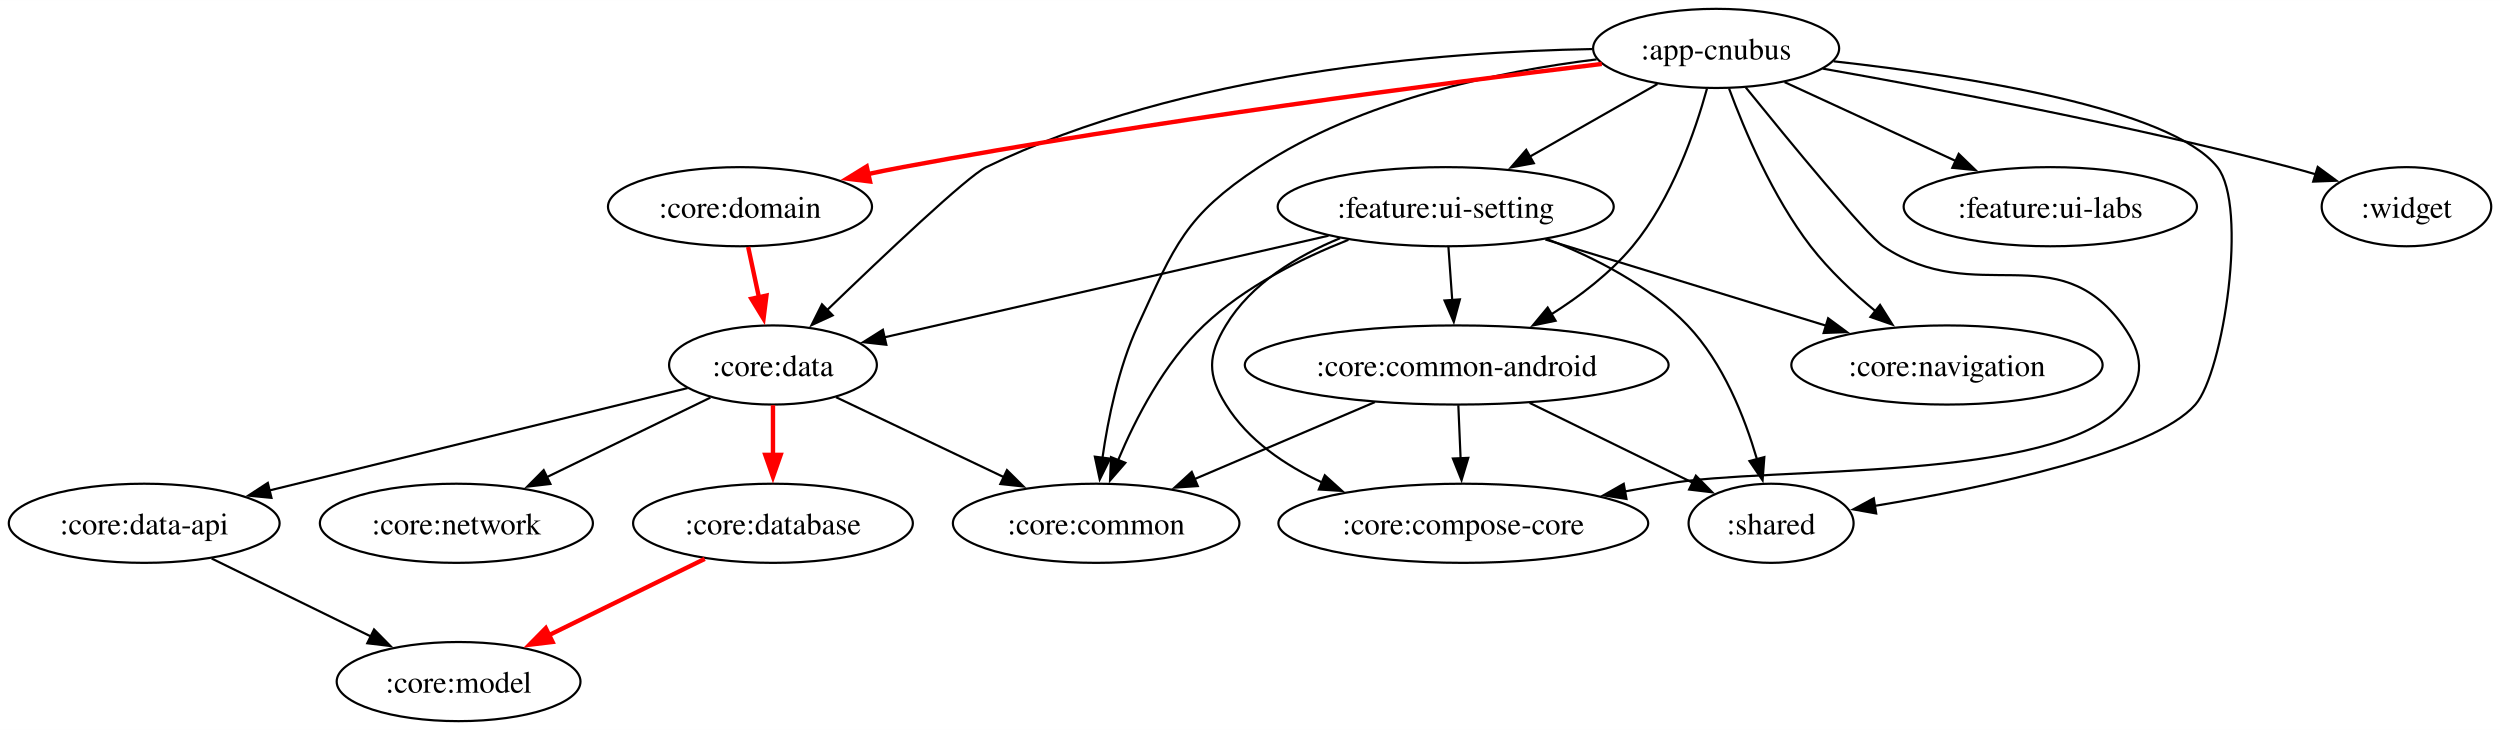
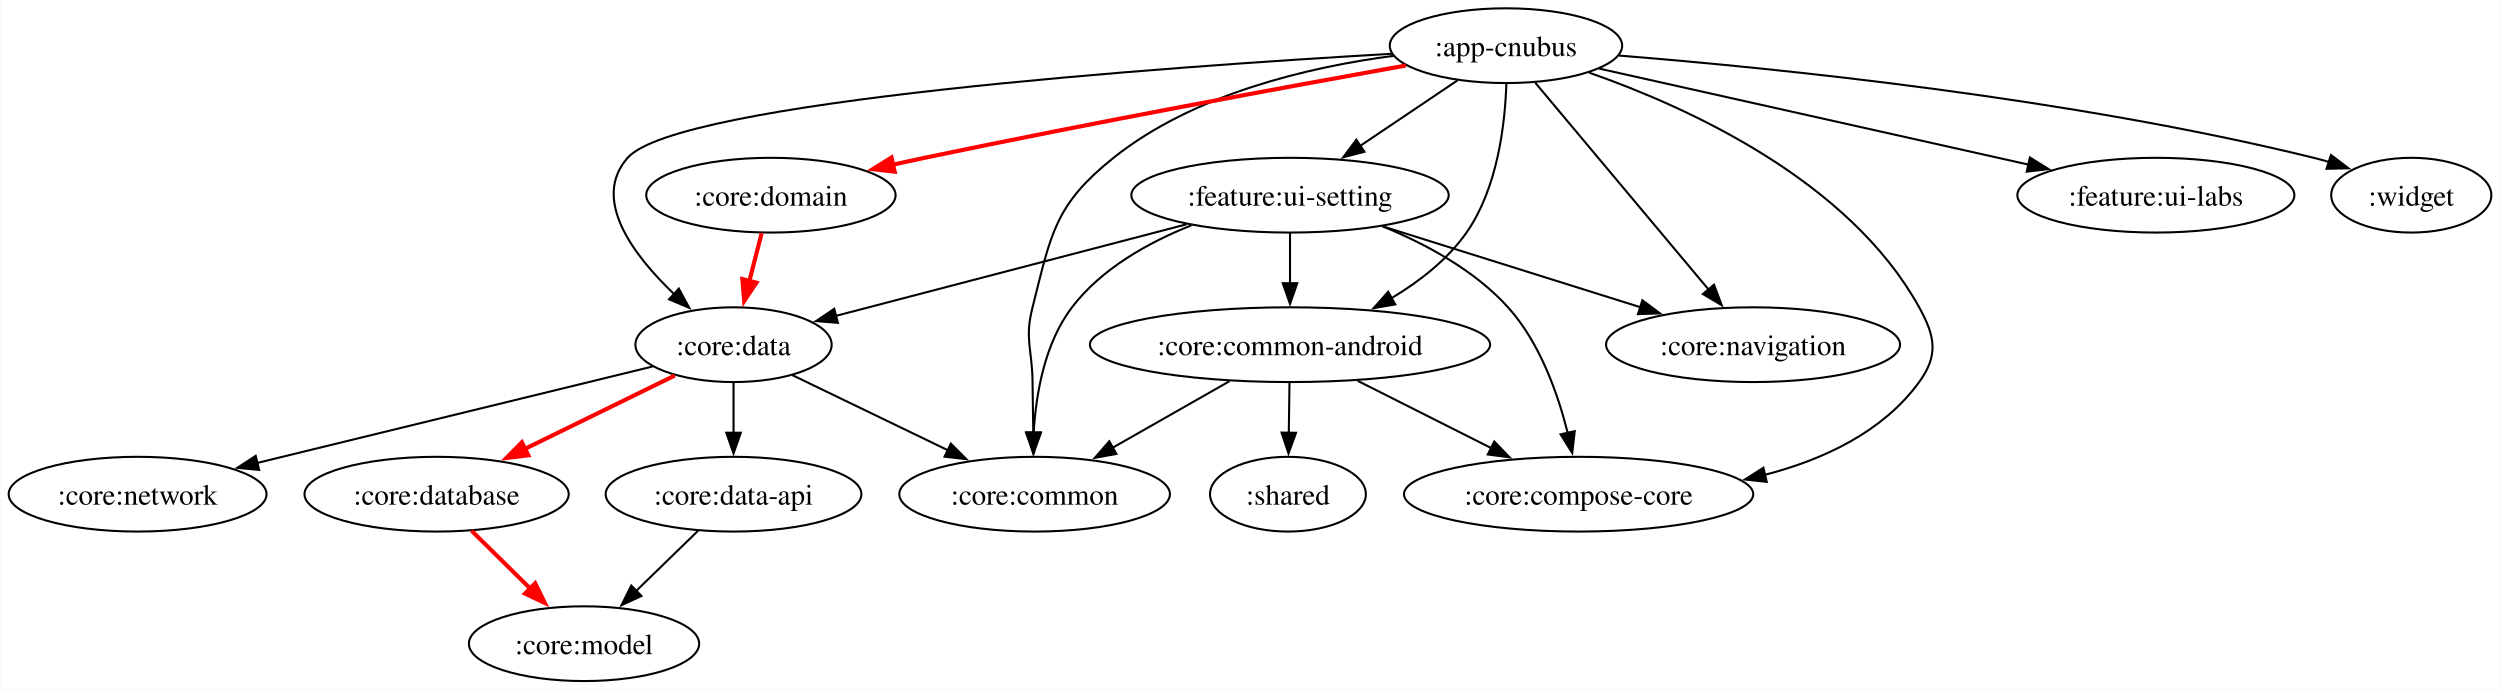
- <svg xmlns="http://www.w3.org/2000/svg" width="1516" height="332pt" viewBox="0 0 1137.14 332">
+ <svg xmlns="http://www.w3.org/2000/svg" width="1204pt" height="332pt" viewBox="0 0 1203.66 332">
  <g class="graph">
-     <path fill="#fff" d="M0 332V0h1137.14v332z" />
+     <path fill="#fff" d="M0 332V0h1203.66v332z" />
    <g class="node" transform="translate(4 328)">
-       <ellipse cx="776.59" cy="-306" fill="none" stroke="#000" rx="55.96" ry="18" />
-       <text x="776.59" y="-300.95" font-family="Times,serif" font-size="14" text-anchor="middle">:app-cnubus</text>
+       <ellipse cx="721.1" cy="-306" fill="none" stroke="#000" rx="55.96" ry="18" />
+       <text x="721.1" y="-300.95" font-family="Times,serif" font-size="14" text-anchor="middle">:app-cnubus</text>
    </g>
    <g class="node" transform="translate(4 328)">
-       <ellipse cx="494.59" cy="-90" fill="none" stroke="#000" rx="65.17" ry="18" />
-       <text x="494.59" y="-84.95" font-family="Times,serif" font-size="14" text-anchor="middle">:core:common</text>
+       <ellipse cx="494.1" cy="-90" fill="none" stroke="#000" rx="65.17" ry="18" />
+       <text x="494.1" y="-84.95" font-family="Times,serif" font-size="14" text-anchor="middle">:core:common</text>
    </g>
    <g stroke="#000" class="edge">
-       <path fill="none" d="M726.23 26.99C681.77 32.45 618.91 45.39 572.59 76c-33.6 22.2-38.17 35.42-55 72-8.79 19.1-13.58 42.39-16.15 60.36" />
-       <path d="m504.94 208.58-4.72 9.48L498 207.7z" />
+       <path fill="none" d="M671.09 26.86c-40.87 5.4-96.38 18.3-134.99 49.14-28.44 22.71-30.06 36.72-39 72-3.93 15.51-.15 20 0 36 .07 7.94.21 16.56.36 24.49" />
+       <path d="m500.96 208.23-3.3 10.07-3.7-9.92z" />
    </g>
    <g class="node" transform="translate(4 328)">
-       <ellipse cx="658.59" cy="-162" fill="none" stroke="#000" rx="96.39" ry="18" />
-       <text x="658.59" y="-156.95" font-family="Times,serif" font-size="14" text-anchor="middle">:core:common-android</text>
+       <ellipse cx="617.1" cy="-162" fill="none" stroke="#000" rx="96.39" ry="18" />
+       <text x="617.1" y="-156.95" font-family="Times,serif" font-size="14" text-anchor="middle">:core:common-android</text>
    </g>
    <g stroke="#000" class="edge">
-       <path fill="none" d="M776.42 40.32c-5.3 19.19-15.98 50.25-33.83 71.68-10.21 12.26-23.98 22.76-37.21 31.11" />
-       <path d="m707.57 145.87-10.38 2.15 6.78-8.15z" />
+       <path fill="none" d="M725.29 40.3c-.61 19.18-4.13 50.23-19.19 71.7-9.16 13.06-22.67 23.57-36.24 31.67" />
+       <path d="m671.79 146.6-10.43 1.81 7.03-7.92z" />
    </g>
    <g class="node" transform="translate(4 328)">
-       <ellipse cx="661.59" cy="-90" fill="none" stroke="#000" rx="84.11" ry="18" />
-       <text x="661.59" y="-84.95" font-family="Times,serif" font-size="14" text-anchor="middle">:core:compose-core</text>
+       <ellipse cx="756.1" cy="-90" fill="none" stroke="#000" rx="84.11" ry="18" />
+       <text x="756.1" y="-84.95" font-family="Times,serif" font-size="14" text-anchor="middle">:core:compose-core</text>
    </g>
    <g stroke="#000" class="edge">
-       <path fill="none" d="M794.04 39.72c19.7 24.32 54.87 67.12 62.55 72.28 42.35 28.45 79.11-5.35 109 36 9.37 12.97 10.3 23.76 0 36-30.06 35.73-161.04 27.8-207 36-6.37 1.14-12.98 2.32-19.6 3.52" />
-       <path d="m739.81 226.93-10.47-1.66 9.22-5.23z" />
+       <path fill="none" d="M765.18 35C812.9 51.68 890.35 86.94 924.1 148c7.74 14 9.41 23.06 0 36-17.49 24.03-46.09 37.39-74.55 44.74" />
+       <path d="m850.68 232.07-10.53-1.14 8.94-5.67z" />
    </g>
    <g class="node" transform="translate(4 328)">
-       <ellipse cx="347.59" cy="-162" fill="none" stroke="#000" rx="47.26" ry="18" />
-       <text x="347.59" y="-156.95" font-family="Times,serif" font-size="14" text-anchor="middle">:core:data</text>
+       <ellipse cx="349.1" cy="-162" fill="none" stroke="#000" rx="47.26" ry="18" />
+       <text x="349.1" y="-156.95" font-family="Times,serif" font-size="14" text-anchor="middle">:core:data</text>
    </g>
    <g stroke="#000" class="edge">
-       <path fill="none" d="M724.21 22.29C655.7 23.55 538.18 32.68 448.59 76c-8.51 4.11-46.48 40.03-72.31 64.95" />
-       <path d="m378.75 143.43-9.62 4.44 4.75-9.47z" />
+       <path fill="none" d="M670.24 25.89C561.3 32.19 326.1 48.81 302.1 76c-17.53 19.86 2.53 46.69 22.42 65.68" />
+       <path d="m326.74 138.97 5.06 9.31-9.76-4.12z" />
    </g>
    <g class="node" transform="translate(4 328)">
-       <ellipse cx="881.59" cy="-162" fill="none" stroke="#000" rx="70.8" ry="18" />
-       <text x="881.59" y="-156.95" font-family="Times,serif" font-size="14" text-anchor="middle">:core:navigation</text>
+       <ellipse cx="840.1" cy="-162" fill="none" stroke="#000" rx="70.8" ry="18" />
+       <text x="840.1" y="-156.95" font-family="Times,serif" font-size="14" text-anchor="middle">:core:navigation</text>
    </g>
    <g stroke="#000" class="edge">
-       <path fill="none" d="M786.47 40.24c6.96 18.85 19.83 49.34 37.12 71.76 8.36 10.84 19.24 21.05 29.56 29.57" />
-       <path d="m855.15 138.68 5.65 8.96-10.01-3.48z" />
+       <path fill="none" d="M739.22 39.85c20.66 24.66 59.31 70.78 83.48 99.62" />
+       <path d="m825.29 137.1 3.74 9.91-9.11-5.41z" />
    </g>
    <g class="node" transform="translate(4 328)">
-       <ellipse cx="801.59" cy="-90" fill="none" stroke="#000" rx="37.53" ry="18" />
-       <text x="801.59" y="-84.95" font-family="Times,serif" font-size="14" text-anchor="middle">:shared</text>
+       <ellipse cx="367.1" cy="-234" fill="none" stroke="#000" rx="60.05" ry="18" />
+       <text x="367.1" y="-228.95" font-family="Times,serif" font-size="14" text-anchor="middle">:core:domain</text>
+     </g>
+     <g stroke="red" stroke-width="2" class="edge">
+       <path fill="none" d="M676.93 31.53C621.05 41.57 526.21 59.01 445.1 76c-5.5 1.15-11.23 2.39-16.95 3.66" />
+       <path fill="red" d="m430.7 82.68-10.52-1.23 8.99-5.6z" />
+     </g>
+     <g class="node" transform="translate(4 328)">
+       <ellipse cx="1034.1" cy="-234" fill="none" stroke="#000" rx="66.71" ry="18" />
+       <text x="1034.1" y="-228.95" font-family="Times,serif" font-size="14" text-anchor="middle">:feature:ui-labs</text>
    </g>
    <g stroke="#000" class="edge">
-       <path fill="none" d="M834.02 27.86C894.43 34.58 987.2 49.07 1008.59 76c14.04 17.68 2.82 93.39-10 108-19.09 21.74-95.01 37.63-145.75 46.07" />
-       <path d="m853.4 233.53-10.43-1.86 9.32-5.05z" />
+       <path fill="none" d="M769.94 33.03c54.35 12.15 146.17 32.69 206.98 46.29" />
+       <path d="m977.43 75.84 8.99 5.6-10.52 1.24z" />
    </g>
    <g class="node" transform="translate(4 328)">
-       <ellipse cx="332.59" cy="-234" fill="none" stroke="#000" rx="60.05" ry="18" />
-       <text x="332.59" y="-228.95" font-family="Times,serif" font-size="14" text-anchor="middle">:core:domain</text>
+       <ellipse cx="617.1" cy="-234" fill="none" stroke="#000" rx="76.43" ry="18" />
+       <text x="617.1" y="-228.95" font-family="Times,serif" font-size="14" text-anchor="middle">:feature:ui-setting</text>
+     </g>
+     <g stroke="#000" class="edge">
+       <path fill="none" d="M701.76 38.71c-13.89 9.35-31.74 21.36-47.12 31.71" />
+       <path d="m656.95 73.09-10.25 2.68 6.34-8.49z" />
+     </g>
+     <g class="node" transform="translate(4 328)">
+       <ellipse cx="1157.1" cy="-234" fill="none" stroke="#000" rx="38.56" ry="18" />
+       <text x="1157.1" y="-228.95" font-family="Times,serif" font-size="14" text-anchor="middle">:widget</text>
+     </g>
+     <g stroke="#000" class="edge">
+       <path fill="none" d="M779.58 26.77C855.44 32.84 996.79 47.14 1114.1 76c2.43.6 4.91 1.28 7.4 2.01" />
+       <path d="m1122.43 74.64 8.44 6.4-10.59.26z" />
+     </g>
+     <g stroke="#000" class="edge">
+       <path fill="none" d="M591.95 183.59c-16.82 9.57-38.17 21.72-56.24 32.01" />
+       <path d="m537.51 218.6-10.42 1.9 6.96-7.99z" />
+     </g>
+     <g stroke="#000" class="edge">
+       <path fill="none" d="M653.69 183.41c19.22 9.68 43.75 22.03 64.41 32.44" />
+       <path d="m719.48 212.63 7.36 7.62-10.5-1.37z" />
+     </g>
+     <g class="node" transform="translate(4 328)">
+       <ellipse cx="616.1" cy="-90" fill="none" stroke="#000" rx="37.53" ry="18" />
+       <text x="616.1" y="-84.95" font-family="Times,serif" font-size="14" text-anchor="middle">:shared</text>
+     </g>
+     <g stroke="#000" class="edge">
+       <path fill="none" d="M620.85 184.3c-.1 7.29-.23 15.97-.34 24.16" />
+       <path d="m624.01 208.43-3.64 9.95-3.36-10.05z" />
+     </g>
+     <g stroke="#000" class="edge">
+       <path fill="none" d="M381.4 180.66c21.32 10.3 50.89 24.57 74.93 36.18" />
+       <path d="m457.75 213.63 7.48 7.5-10.52-1.19z" />
+     </g>
+     <g class="node" transform="translate(4 328)">
+       <ellipse cx="206.1" cy="-90" fill="none" stroke="#000" rx="63.63" ry="18" />
+       <text x="206.1" y="-84.95" font-family="Times,serif" font-size="14" text-anchor="middle">:core:database</text>
    </g>
    <g stroke="red" stroke-width="2" class="edge">
-       <path fill="none" d="M728.58 29.06C656.78 37.74 523.35 55.01 410.59 76c-5.61 1.04-11.43 2.22-17.24 3.45" />
-       <path fill="red" d="m395.73 82.52-10.52-1.29 9.02-5.55z" />
+       <path fill="none" d="M324.85 180.83c-21.06 10.31-50.14 24.54-73.75 36.1" />
+       <path fill="red" d="m254.26 219.28-10.52 1.25 7.44-7.54z" />
    </g>
    <g class="node" transform="translate(4 328)">
-       <ellipse cx="928.59" cy="-234" fill="none" stroke="#000" rx="66.71" ry="18" />
-       <text x="928.59" y="-228.95" font-family="Times,serif" font-size="14" text-anchor="middle">:feature:ui-labs</text>
+       <ellipse cx="349.1" cy="-90" fill="none" stroke="#000" rx="61.59" ry="18" />
+       <text x="349.1" y="-84.95" font-family="Times,serif" font-size="14" text-anchor="middle">:core:data-api</text>
    </g>
    <g stroke="#000" class="edge">
-       <path fill="none" d="M811.71 37.33c22.5 10.36 53.17 24.49 77.98 35.92" />
-       <path d="m890.93 69.96 7.62 7.37-10.54-1.01z" />
+       <path fill="none" d="M353.1 184.3v24.16" />
+       <path d="m356.6 208.38-3.5 10-3.5-10z" />
    </g>
    <g class="node" transform="translate(4 328)">
-       <ellipse cx="653.59" cy="-234" fill="none" stroke="#000" rx="76.43" ry="18" />
-       <text x="653.59" y="-228.95" font-family="Times,serif" font-size="14" text-anchor="middle">:feature:ui-setting</text>
+       <ellipse cx="62.1" cy="-90" fill="none" stroke="#000" rx="62.1" ry="18" />
+       <text x="62.1" y="-84.95" font-family="Times,serif" font-size="14" text-anchor="middle">:core:network</text>
    </g>
    <g stroke="#000" class="edge">
-       <path fill="none" d="M753.9 38.19c-17.01 9.68-39.32 22.37-58.18 33.11" />
-       <path d="m697.67 74.21-10.42 1.91 6.96-7.99z" />
+       <path fill="none" d="M314.09 176.51c-49.14 11.99-133.98 32.68-190.55 46.48" />
+       <path d="m124.64 226.32-10.54-1.03 8.88-5.77z" />
+     </g>
+     <g stroke="red" stroke-width="2" class="edge">
+       <path fill="none" d="M366.65 112.3c-1.9 7.38-4.16 16.18-6.29 24.45" />
+       <path fill="red" d="m364.13 136.15-5.88 8.81-.9-10.55z" />
+     </g>
+     <g stroke="#000" class="edge">
+       <path fill="none" d="M573.59 108.53c-20.62 8.2-43.25 20.8-57.49 39.47-13.1 17.17-17.33 41.45-18.44 60.32" />
+       <path d="m501.16 208.39-3.79 9.9-3.2-10.1z" />
+     </g>
+     <g stroke="#000" class="edge">
+       <path fill="none" d="M621.1 112.3v24.16" />
+       <path d="m624.6 136.38-3.5 10-3.5-10z" />
+     </g>
+     <g stroke="#000" class="edge">
+       <path fill="none" d="M665.67 109c20.72 8.45 44.29 21.11 60.43 39 15.32 16.98 24.01 41.59 28.77 60.63" />
+       <path d="m758.23 207.64-1.22 10.53-5.61-8.99z" />
+     </g>
+     <g stroke="#000" class="edge">
+       <path fill="none" d="M571.32 108c-48.21 12.59-120.87 31.57-168.92 44.12" />
+       <path d="m403.37 155.49-10.56-.86 8.79-5.92z" />
+     </g>
+     <g stroke="#000" class="edge">
+       <path fill="none" d="M665.69 109c35.75 11.22 86.05 27.01 124.14 38.96" />
+       <path d="m790.79 144.6 8.49 6.33-10.59.35z" />
    </g>
    <g class="node" transform="translate(4 328)">
-       <ellipse cx="1090.59" cy="-234" fill="none" stroke="#000" rx="38.56" ry="18" />
-       <text x="1090.59" y="-228.95" font-family="Times,serif" font-size="14" text-anchor="middle">:widget</text>
+       <ellipse cx="277.1" cy="-18" fill="none" stroke="#000" rx="55.45" ry="18" />
+       <text x="277.1" y="-12.95" font-family="Times,serif" font-size="14" text-anchor="middle">:core:model</text>
+     </g>
+     <g stroke="red" stroke-width="2" class="edge">
+       <path fill="none" d="M226.93 255.59c8.75 8.63 19.62 19.35 29.32 28.91" />
+       <path fill="red" d="m257.57 280.89 4.67 9.51-9.58-4.52z" />
    </g>
    <g stroke="#000" class="edge">
-       <path fill="none" d="M829.06 31.19c52.68 9.29 139.16 25.66 212.53 44.81 3.81.99 7.74 2.1 11.68 3.26" />
-       <path d="m1054.23 75.9 8.53 6.28-10.59.41z" />
-     </g>
-     <g stroke="#000" class="edge">
-       <path fill="none" d="M625.37 182.88c-24.42 10.43-56.48 24.11-82.25 35.11" />
-       <path d="m544.82 221.07-10.57.71 7.82-7.15z" />
-     </g>
-     <g stroke="#000" class="edge">
-       <path fill="none" d="m663.33 184.3 1.03 24.16" />
-       <path d="m667.86 208.24-3.07 10.14-3.93-9.84z" />
-     </g>
-     <g stroke="#000" class="edge">
-       <path fill="none" d="M695.75 183.24c22.23 10.87 51.46 25.19 74.19 36.31" />
-       <path d="m771.38 216.36 7.45 7.54-10.52-1.25z" />
-     </g>
-     <g stroke="#000" class="edge">
-       <path fill="none" d="M380.28 180.66c21.79 10.38 52.07 24.8 76.54 36.45" />
-       <path d="m458.02 213.81 7.52 7.45-10.53-1.13z" />
-     </g>
-     <g class="node" transform="translate(4 328)">
-       <ellipse cx="347.59" cy="-90" fill="none" stroke="#000" rx="63.63" ry="18" />
-       <text x="347.59" y="-84.95" font-family="Times,serif" font-size="14" text-anchor="middle">:core:database</text>
-     </g>
-     <g stroke="red" stroke-width="2" class="edge">
-       <path fill="none" d="M351.59 184.3v24.16" />
-       <path fill="red" d="m355.09 206.87-3.5 10-3.5-10z" />
-     </g>
-     <g class="node" transform="translate(4 328)">
-       <ellipse cx="61.59" cy="-90" fill="none" stroke="#000" rx="61.59" ry="18" />
-       <text x="61.59" y="-84.95" font-family="Times,serif" font-size="14" text-anchor="middle">:core:data-api</text>
-     </g>
-     <g stroke="#000" class="edge">
-       <path fill="none" d="M312.72 176.51c-49.11 12.02-134.02 32.8-190.38 46.6" />
-       <path d="m123.48 226.43-10.54-1.02 8.88-5.78z" />
-     </g>
-     <g class="node" transform="translate(4 328)">
-       <ellipse cx="203.59" cy="-90" fill="none" stroke="#000" rx="62.1" ry="18" />
-       <text x="203.59" y="-84.95" font-family="Times,serif" font-size="14" text-anchor="middle">:core:network</text>
-     </g>
-     <g stroke="#000" class="edge">
-       <path fill="none" d="M323.14 180.83c-21.28 10.34-50.68 24.64-74.5 36.22" />
-       <path d="m250.36 220.1-10.53 1.23 7.47-7.52z" />
-     </g>
-     <g stroke="red" stroke-width="2" class="edge">
-       <path fill="none" d="M340.3 112.3c1.58 7.38 3.46 16.18 5.23 24.45" />
-       <path fill="red" d="m348.62 134.42-1.33 10.52-5.52-9.05z" />
-     </g>
-     <g stroke="#000" class="edge">
-       <path fill="none" d="M613.35 109.06c-21.76 8.6-47.22 21.37-65.76 38.94-17.99 17.03-30.99 42.16-39.06 61.38" />
-       <path d="m511.86 210.5-6.95 8 .44-10.59z" />
-     </g>
-     <g stroke="#000" class="edge">
-       <path fill="none" d="M658.82 112.3c.52 7.29 1.14 15.97 1.73 24.16" />
-       <path d="m664.04 136.16-2.78 10.23-4.21-9.73z" />
-     </g>
-     <g stroke="#000" class="edge">
-       <path fill="none" d="M609.56 108.33c-19.7 8.09-40.52 20.65-51.97 39.67-8.25 13.71-8.46 22.42 0 36 10.11 16.23 26.8 27.62 44.07 35.57" />
-       <path d="m602.59 216.17 7.86 7.11-10.57-.66z" />
-     </g>
-     <g stroke="#000" class="edge">
-       <path fill="none" d="M604.29 107.19c-56.87 13.01-146.29 33.47-202.1 46.24" />
-       <path d="m403.15 156.79-10.52-1.18 8.96-5.64z" />
-     </g>
-     <g stroke="#000" class="edge">
-       <path fill="none" d="M702.91 108.91c36.72 11.28 88.59 27.2 127.69 39.21" />
-       <path d="m831.54 144.74 8.53 6.29-10.59.41z" />
-     </g>
-     <g stroke="#000" class="edge">
-       <path fill="none" d="M703.68 108.73c21.7 8.4 46.55 21.11 63.91 39.27 16.15 16.9 25.97 41.72 31.57 60.85" />
-       <path d="m802.52 207.89-.8 10.56-5.96-8.75z" />
-     </g>
-     <g class="node" transform="translate(4 328)">
-       <ellipse cx="204.59" cy="-18" fill="none" stroke="#000" rx="55.45" ry="18" />
-       <text x="204.59" y="-12.95" font-family="Times,serif" font-size="14" text-anchor="middle">:core:model</text>
-     </g>
-     <g stroke="red" stroke-width="2" class="edge">
-       <path fill="none" d="M320.56 254.19c-21.23 10.39-49.55 24.26-72.4 35.44" />
-       <path fill="red" d="m251.33 291.97-10.52 1.26 7.44-7.54z" />
-     </g>
-     <g stroke="#000" class="edge">
-       <path fill="none" d="M96.26 254.02c21.21 10.38 49.63 24.29 72.57 35.52" />
-       <path d="m170.14 286.28 7.44 7.54-10.52-1.25z" />
+       <path fill="none" d="M336.04 255.59c-8.97 8.72-20.13 19.56-30.04 29.2" />
+       <path d="m308.73 287.01-9.6 4.46 4.73-9.48z" />
    </g>
  </g>
</svg>
